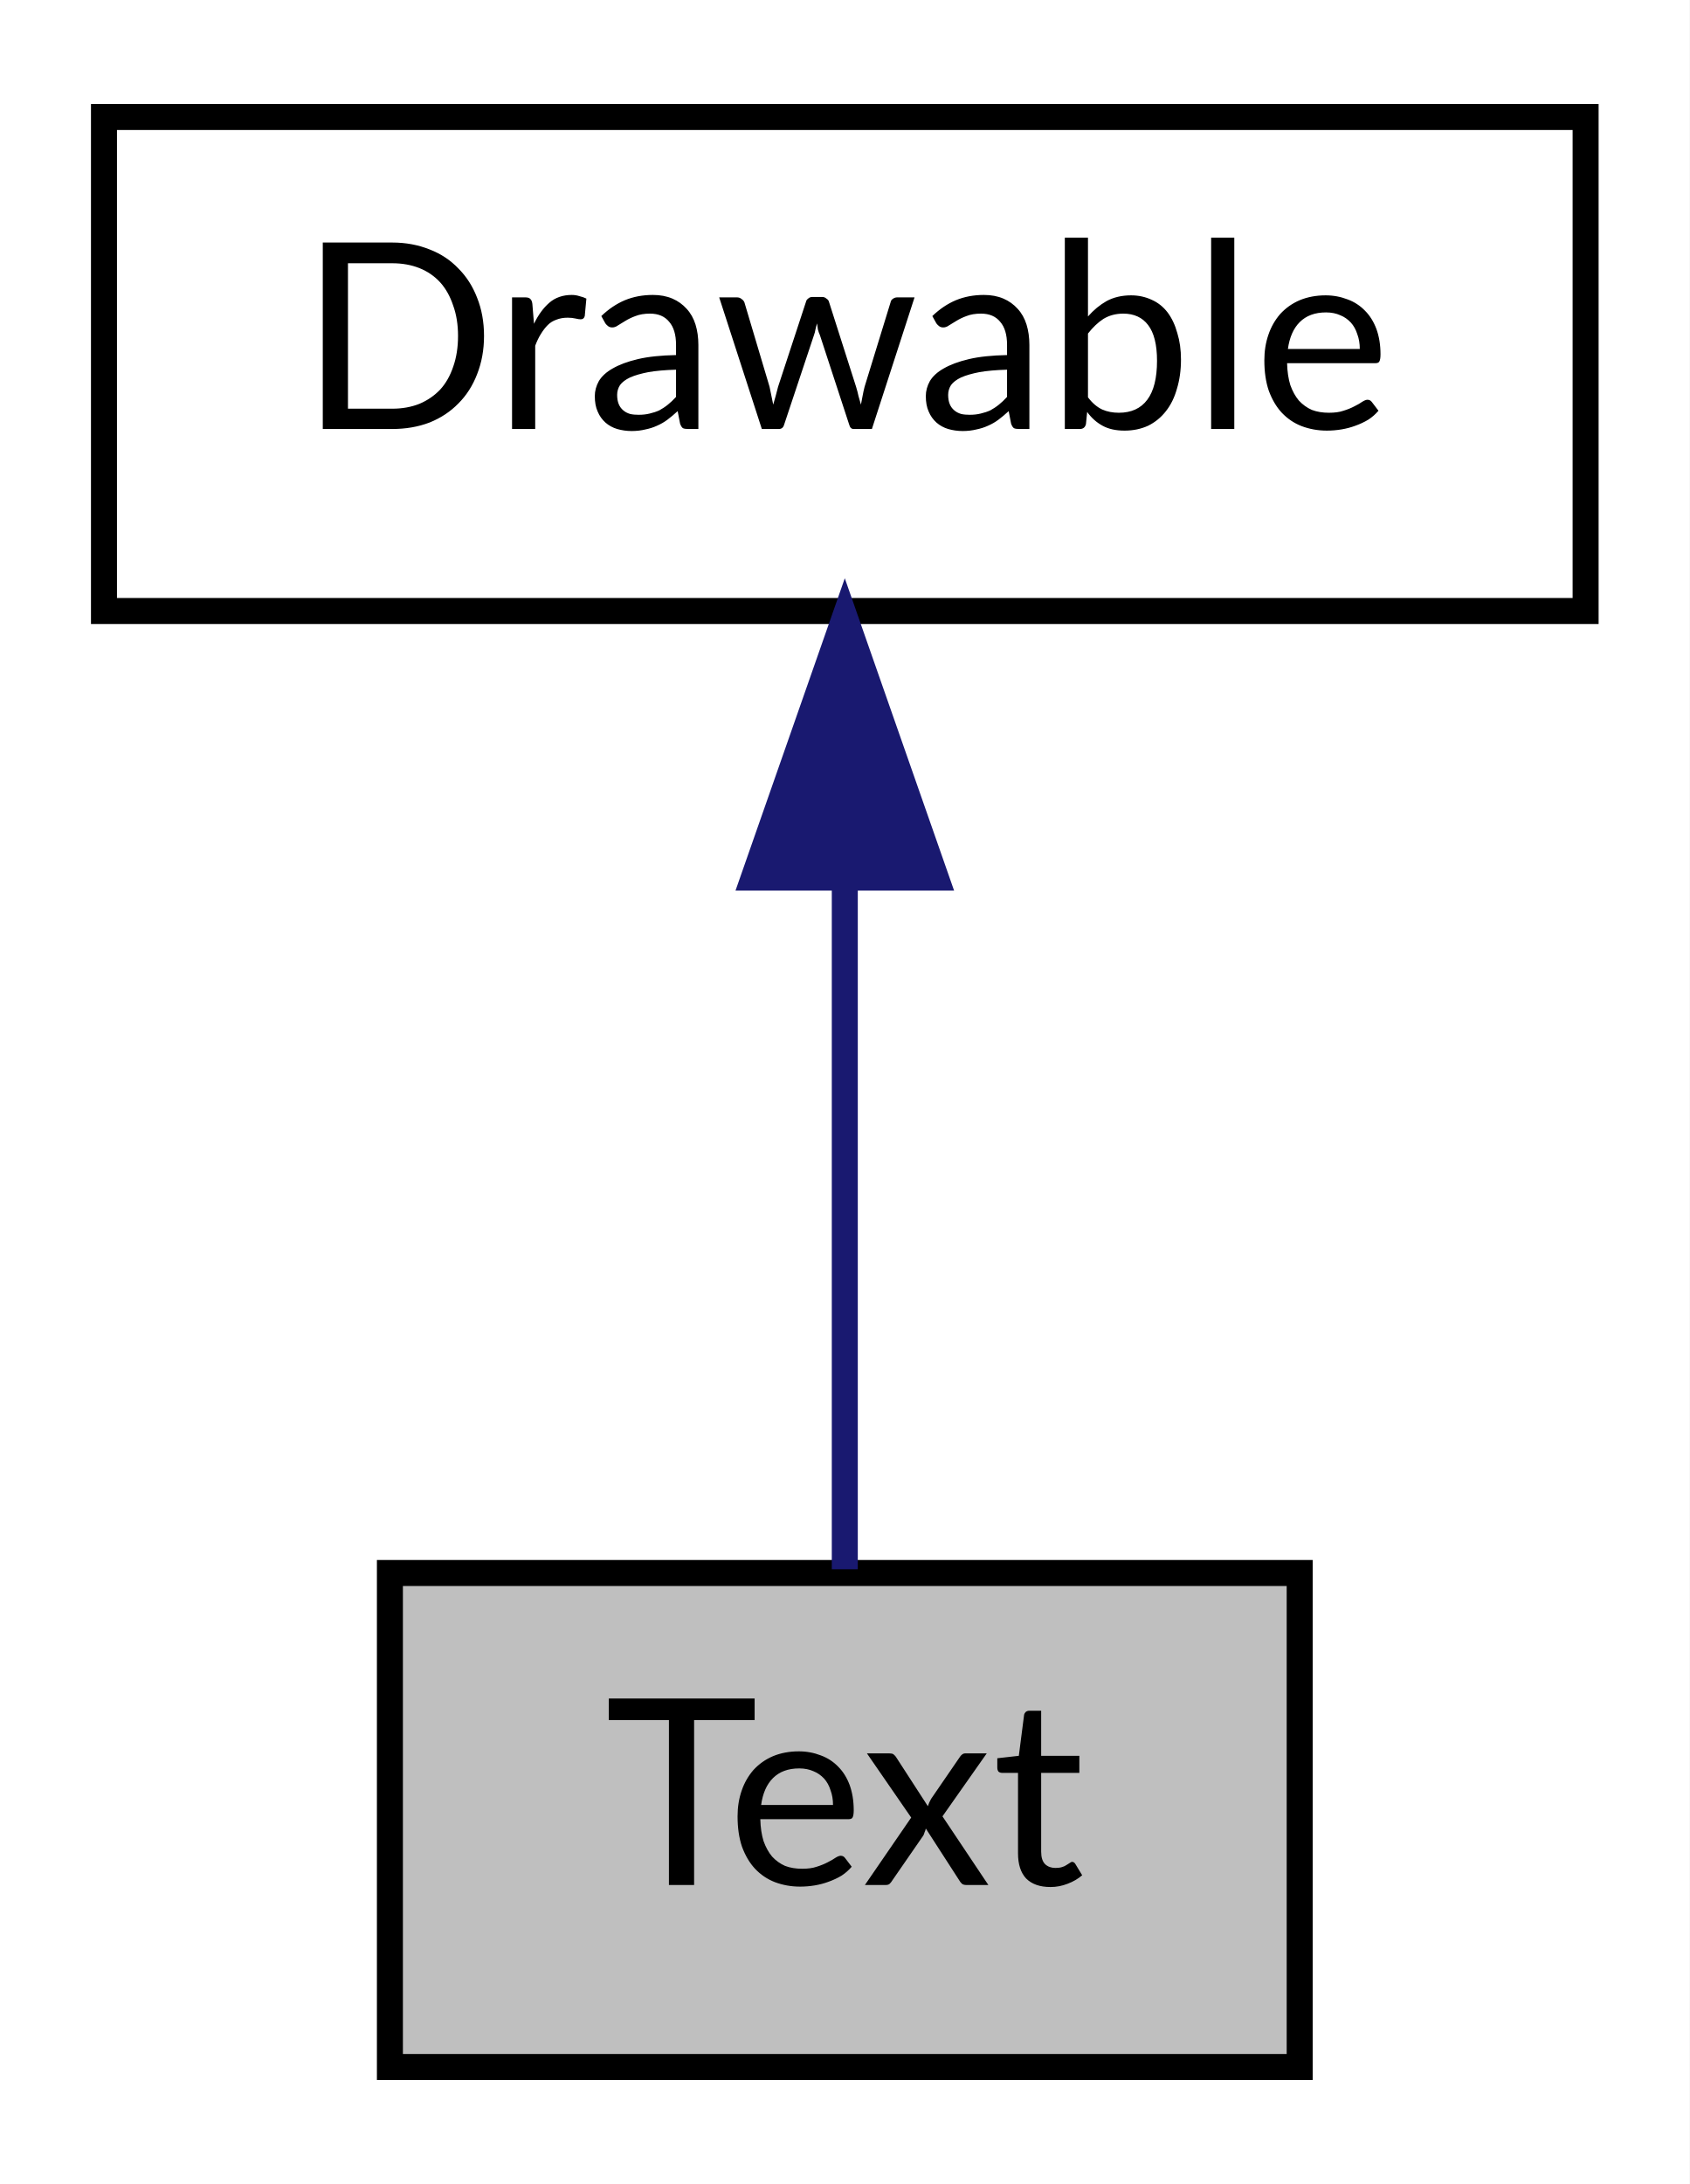
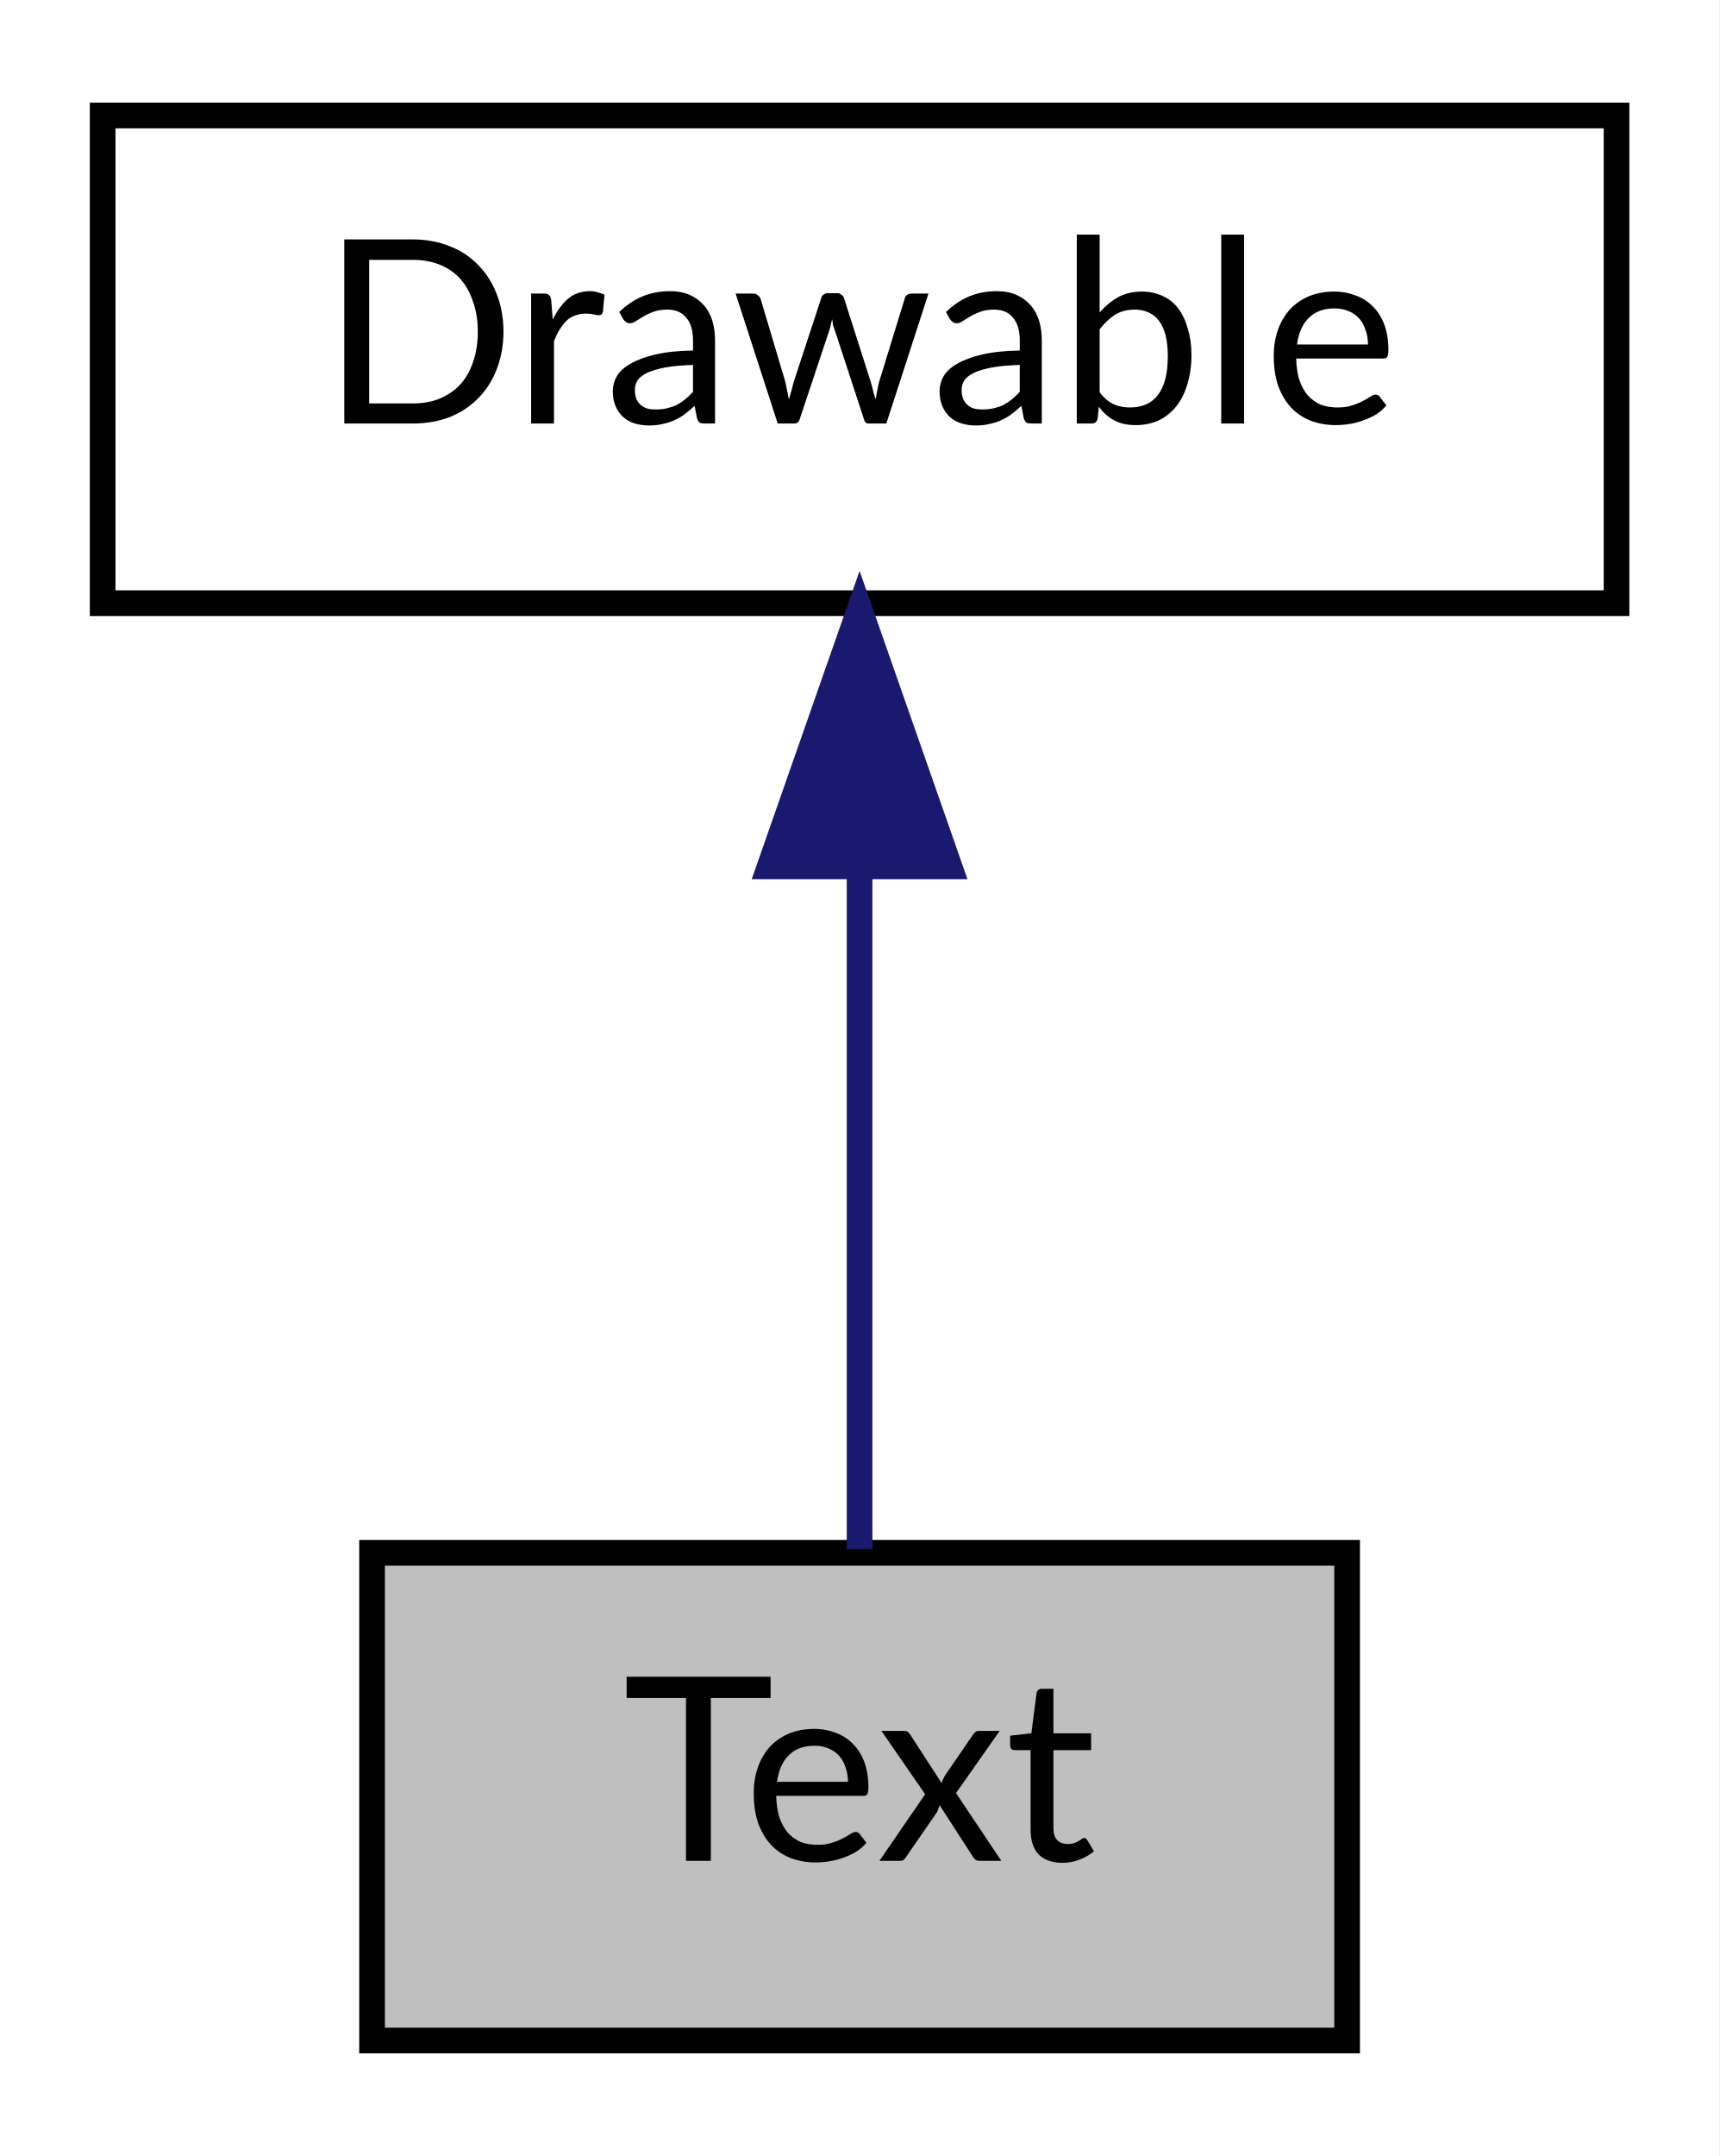
- <svg xmlns="http://www.w3.org/2000/svg" xmlns:xlink="http://www.w3.org/1999/xlink" width="65pt" height="84pt" viewBox="0.00 0.00 65.00 84.00">
+ <svg xmlns="http://www.w3.org/2000/svg" xmlns:xlink="http://www.w3.org/1999/xlink" width="67pt" height="84pt" viewBox="0.00 0.00 67.00 84.00">
  <g id="graph0" class="graph" transform="scale(1 1) rotate(0) translate(4 80)">
-     <polygon fill="#ffffff" stroke="transparent" points="-4,4 -4,-80 61,-80 61,4 -4,4" />
+     <polygon fill="#ffffff" stroke="transparent" points="-4,4 -4,-80 63,-80 63,4 -4,4" />
    <g id="node1" class="node">
-       <polygon fill="#bfbfbf" stroke="#000000" points="11,-.5 11,-19.5 46,-19.5 46,-.5 11,-.5" />
-       <text text-anchor="middle" x="28.5" y="-7.5" font-family="Lato" font-size="10.00" fill="#000000">Text</text>
+       <polygon fill="#bfbfbf" stroke="#000000" points="10.5,-.5 10.5,-19.5 48.5,-19.5 48.5,-.5 10.5,-.5" />
+       <text text-anchor="middle" x="29.5" y="-7.5" font-family="Lato" font-size="10.00" fill="#000000">Text</text>
    </g>
    <g id="node2" class="node">
      <g id="a_node2">
        <a xlink:href="classjngl_1_1Drawable.html" target="_top" xlink:title="Drawable">
-           <polygon fill="#ffffff" stroke="#000000" points="0,-56.5 0,-75.5 57,-75.5 57,-56.5 0,-56.5" />
-           <text text-anchor="middle" x="28.5" y="-63.5" font-family="Lato" font-size="10.00" fill="#000000">Drawable</text>
+           <polygon fill="#ffffff" stroke="#000000" points="0,-56.5 0,-75.5 59,-75.5 59,-56.5 0,-56.5" />
+           <text text-anchor="middle" x="29.5" y="-63.5" font-family="Lato" font-size="10.00" fill="#000000">Drawable</text>
        </a>
      </g>
    </g>
    <g id="edge1" class="edge">
-       <path fill="none" stroke="#191970" d="M28.5,-46.157C28.5,-37.155 28.5,-26.92 28.5,-19.643" />
-       <polygon fill="#191970" stroke="#191970" points="25,-46.245 28.5,-56.245 32,-46.246 25,-46.245" />
+       <path fill="none" stroke="#191970" d="M29.5,-46.157C29.5,-37.155 29.5,-26.92 29.5,-19.643" />
+       <polygon fill="#191970" stroke="#191970" points="26,-46.245 29.5,-56.245 33,-46.246 26,-46.245" />
    </g>
  </g>
</svg>
